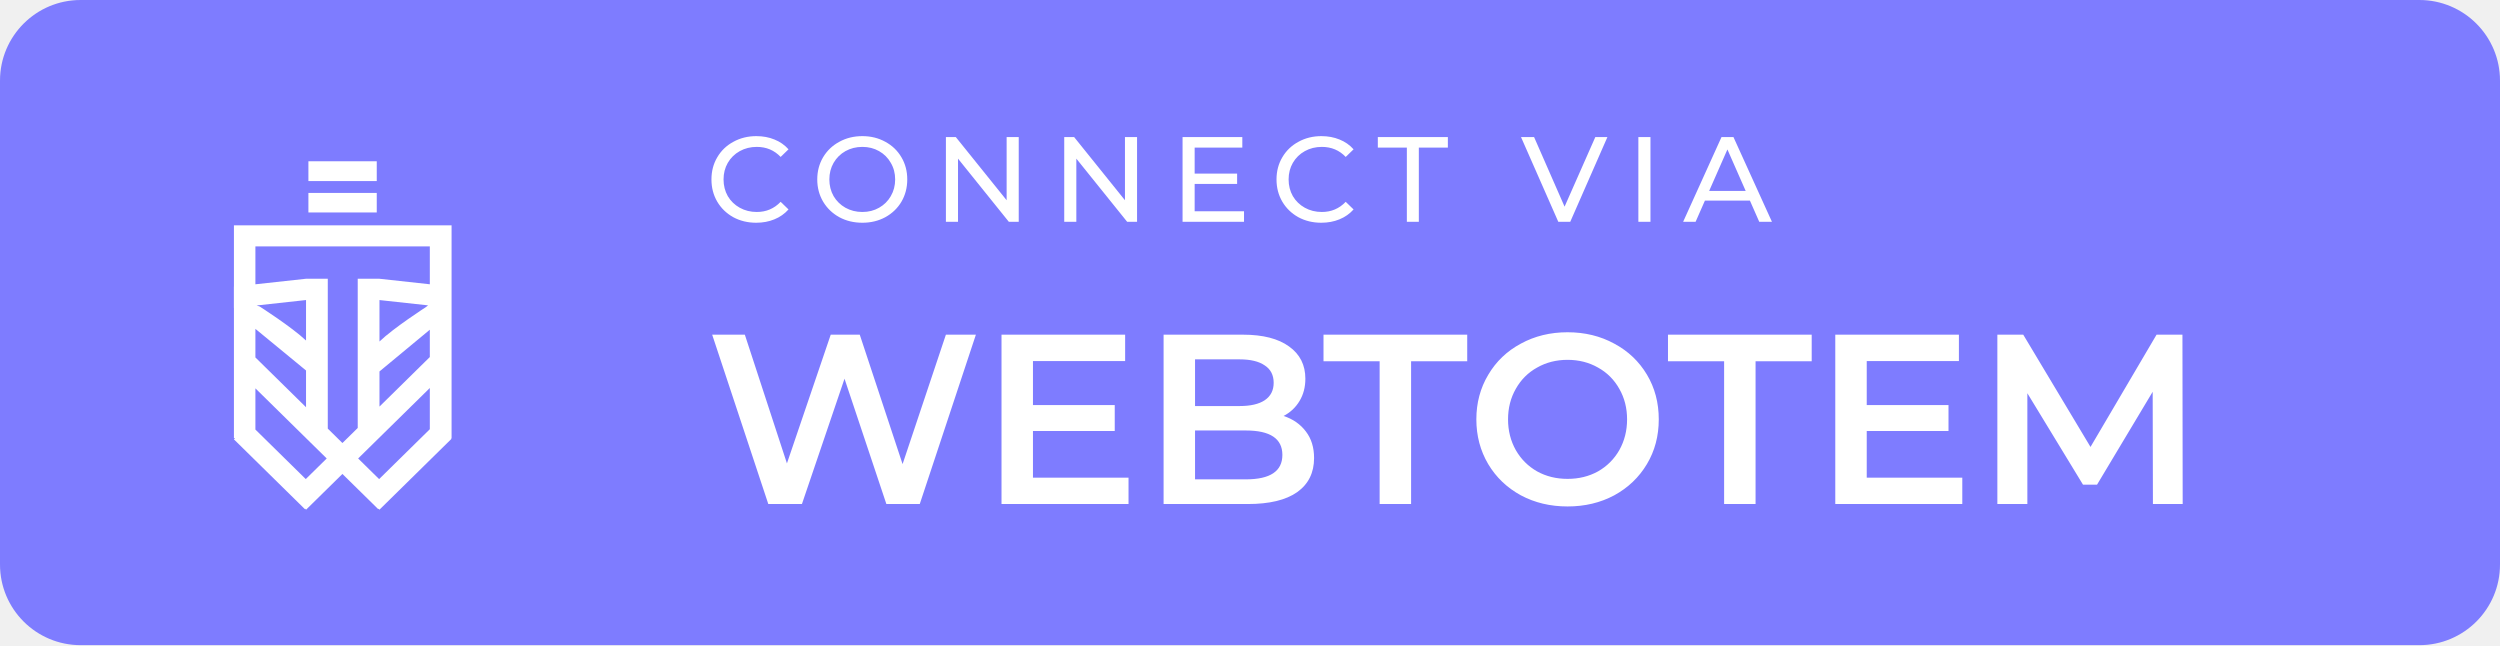
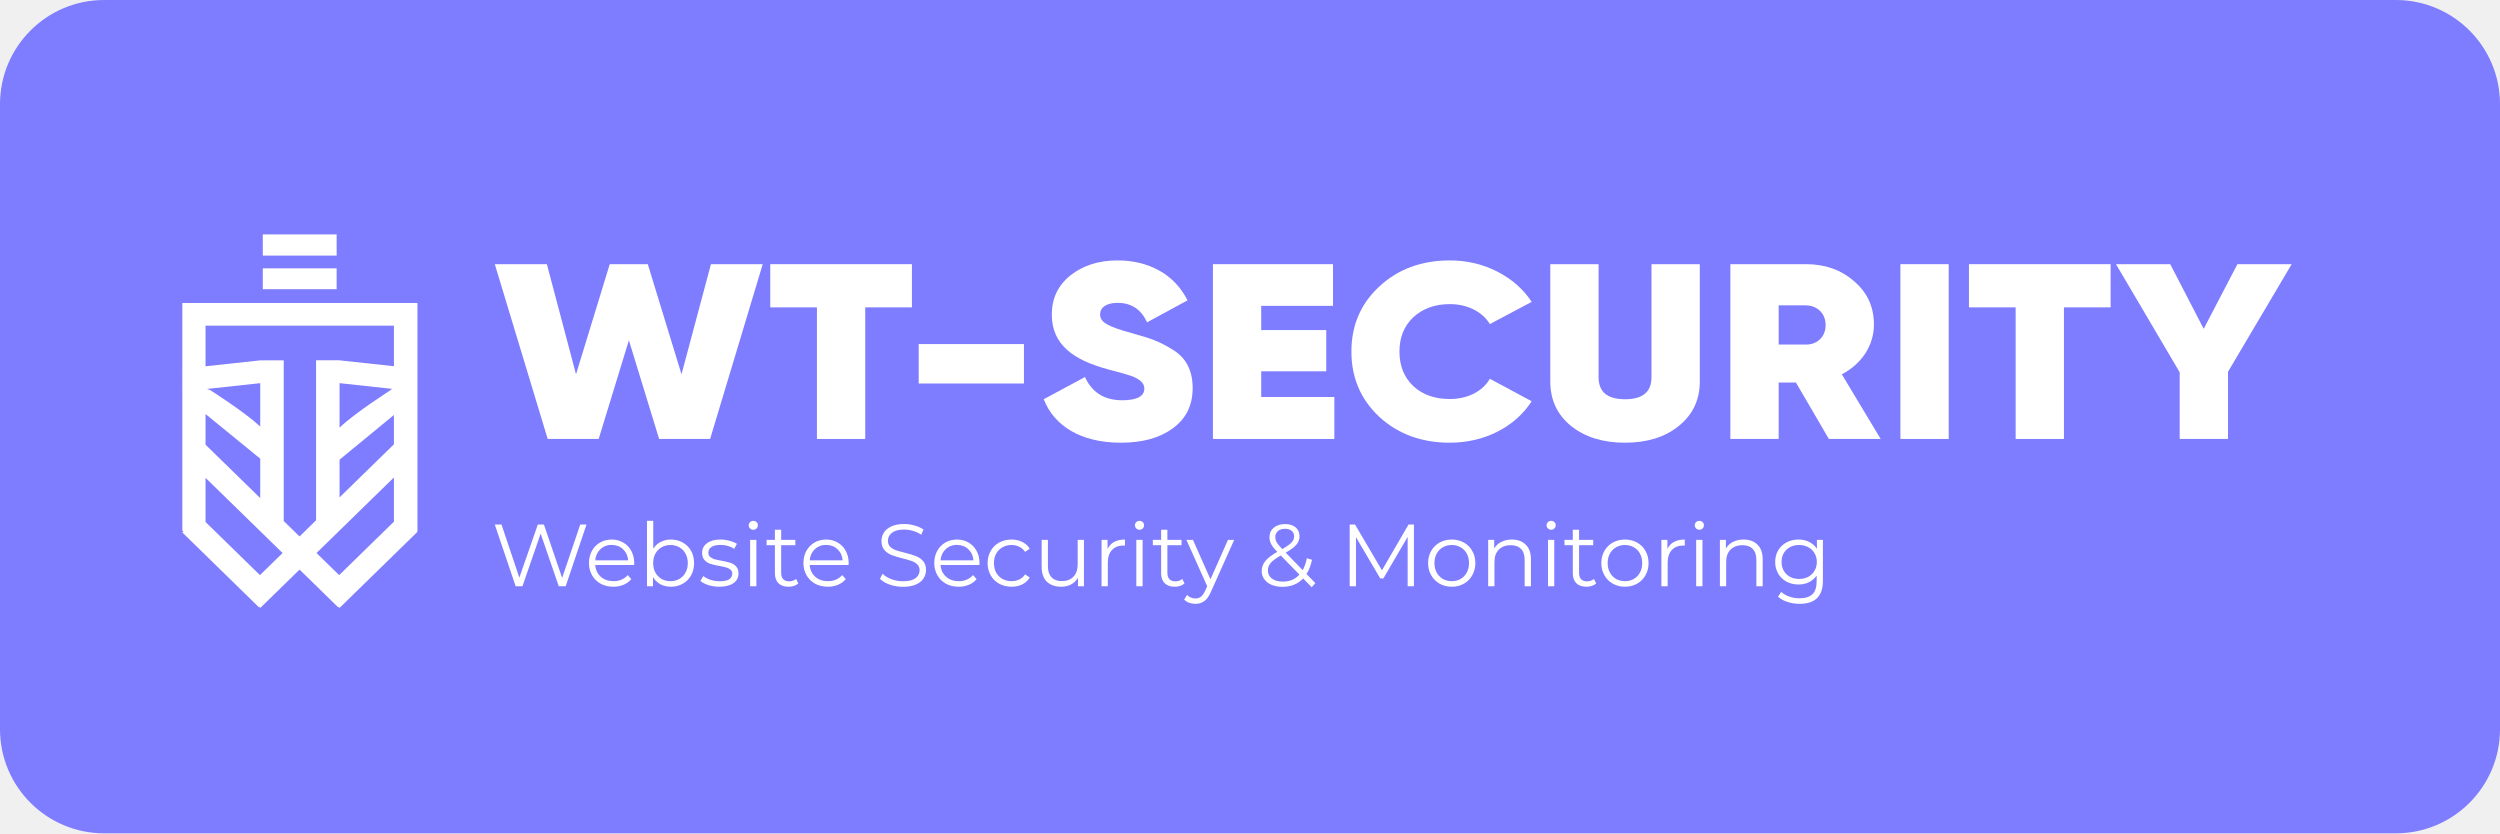
- <svg xmlns="http://www.w3.org/2000/svg" width="124" height="32" viewBox="0 0 124 32" fill="none">
-   <rect width="124" height="32" rx="4" fill="#7E7CFF" />
-   <path d="M48.404 16.6L45.62 25H43.964L41.888 18.784L39.776 25H38.108L35.324 16.6H36.944L39.032 22.984L41.204 16.6H42.644L44.768 23.02L46.916 16.6H48.404ZM55.975 23.692V25H49.675V16.6H55.807V17.908H51.235V20.092H55.291V21.376H51.235V23.692H55.975ZM63.666 20.632C64.13 20.784 64.498 21.04 64.77 21.4C65.042 21.752 65.178 22.192 65.178 22.72C65.178 23.448 64.898 24.012 64.338 24.412C63.778 24.804 62.962 25 61.89 25H57.714V16.6H61.65C62.642 16.6 63.406 16.796 63.942 17.188C64.478 17.572 64.746 18.104 64.746 18.784C64.746 19.2 64.65 19.568 64.458 19.888C64.266 20.208 64.002 20.456 63.666 20.632ZM59.274 17.824V20.14H61.482C62.026 20.14 62.442 20.044 62.73 19.852C63.026 19.652 63.174 19.364 63.174 18.988C63.174 18.604 63.026 18.316 62.73 18.124C62.442 17.924 62.026 17.824 61.482 17.824H59.274ZM61.794 23.776C63.002 23.776 63.606 23.372 63.606 22.564C63.606 21.756 63.002 21.352 61.794 21.352H59.274V23.776H61.794ZM68.43 17.92H65.646V16.6H72.774V17.92H69.99V25H68.43V17.92ZM77.751 25.12C76.895 25.12 76.123 24.936 75.435 24.568C74.747 24.192 74.207 23.676 73.815 23.02C73.423 22.356 73.227 21.616 73.227 20.8C73.227 19.984 73.423 19.248 73.815 18.592C74.207 17.928 74.747 17.412 75.435 17.044C76.123 16.668 76.895 16.48 77.751 16.48C78.607 16.48 79.379 16.668 80.067 17.044C80.755 17.412 81.295 17.924 81.687 18.58C82.079 19.236 82.275 19.976 82.275 20.8C82.275 21.624 82.079 22.364 81.687 23.02C81.295 23.676 80.755 24.192 80.067 24.568C79.379 24.936 78.607 25.12 77.751 25.12ZM77.751 23.752C78.311 23.752 78.815 23.628 79.263 23.38C79.711 23.124 80.063 22.772 80.319 22.324C80.575 21.868 80.703 21.36 80.703 20.8C80.703 20.24 80.575 19.736 80.319 19.288C80.063 18.832 79.711 18.48 79.263 18.232C78.815 17.976 78.311 17.848 77.751 17.848C77.191 17.848 76.687 17.976 76.239 18.232C75.791 18.48 75.439 18.832 75.183 19.288C74.927 19.736 74.799 20.24 74.799 20.8C74.799 21.36 74.927 21.868 75.183 22.324C75.439 22.772 75.791 23.124 76.239 23.38C76.687 23.628 77.191 23.752 77.751 23.752ZM85.516 17.92H82.732V16.6H89.86V17.92H87.076V25H85.516V17.92ZM97.33 23.692V25H91.03V16.6H97.162V17.908H92.59V20.092H96.646V21.376H92.59V23.692H97.33ZM106.785 25L106.773 19.432L104.013 24.04H103.317L100.557 19.504V25H99.069V16.6H100.353L103.689 22.168L106.965 16.6H108.249L108.261 25H106.785Z" fill="white" />
-   <path d="M37.508 11.048C37.088 11.048 36.708 10.956 36.368 10.772C36.032 10.584 35.768 10.328 35.576 10.004C35.384 9.676 35.288 9.308 35.288 8.9C35.288 8.492 35.384 8.126 35.576 7.802C35.768 7.474 36.034 7.218 36.374 7.034C36.714 6.846 37.094 6.752 37.514 6.752C37.842 6.752 38.142 6.808 38.414 6.92C38.686 7.028 38.918 7.19 39.11 7.406L38.72 7.784C38.404 7.452 38.01 7.286 37.538 7.286C37.226 7.286 36.944 7.356 36.692 7.496C36.44 7.636 36.242 7.83 36.098 8.078C35.958 8.322 35.888 8.596 35.888 8.9C35.888 9.204 35.958 9.48 36.098 9.728C36.242 9.972 36.44 10.164 36.692 10.304C36.944 10.444 37.226 10.514 37.538 10.514C38.006 10.514 38.4 10.346 38.72 10.01L39.11 10.388C38.918 10.604 38.684 10.768 38.408 10.88C38.136 10.992 37.836 11.048 37.508 11.048ZM42.774 11.048C42.35 11.048 41.968 10.956 41.628 10.772C41.288 10.584 41.02 10.326 40.824 9.998C40.632 9.67 40.536 9.304 40.536 8.9C40.536 8.496 40.632 8.13 40.824 7.802C41.02 7.474 41.288 7.218 41.628 7.034C41.968 6.846 42.35 6.752 42.774 6.752C43.194 6.752 43.574 6.846 43.914 7.034C44.254 7.218 44.52 7.474 44.712 7.802C44.904 8.126 45 8.492 45 8.9C45 9.308 44.904 9.676 44.712 10.004C44.52 10.328 44.254 10.584 43.914 10.772C43.574 10.956 43.194 11.048 42.774 11.048ZM42.774 10.514C43.082 10.514 43.358 10.444 43.602 10.304C43.85 10.164 44.044 9.972 44.184 9.728C44.328 9.48 44.4 9.204 44.4 8.9C44.4 8.596 44.328 8.322 44.184 8.078C44.044 7.83 43.85 7.636 43.602 7.496C43.358 7.356 43.082 7.286 42.774 7.286C42.466 7.286 42.186 7.356 41.934 7.496C41.686 7.636 41.49 7.83 41.346 8.078C41.206 8.322 41.136 8.596 41.136 8.9C41.136 9.204 41.206 9.48 41.346 9.728C41.49 9.972 41.686 10.164 41.934 10.304C42.186 10.444 42.466 10.514 42.774 10.514ZM50.529 6.8V11H50.037L47.517 7.868V11H46.917V6.8H47.409L49.929 9.932V6.8H50.529ZM56.398 6.8V11H55.906L53.386 7.868V11H52.786V6.8H53.278L55.798 9.932V6.8H56.398ZM61.703 10.478V11H58.655V6.8H61.619V7.322H59.255V8.612H61.361V9.122H59.255V10.478H61.703ZM65.535 11.048C65.115 11.048 64.735 10.956 64.395 10.772C64.059 10.584 63.795 10.328 63.603 10.004C63.411 9.676 63.315 9.308 63.315 8.9C63.315 8.492 63.411 8.126 63.603 7.802C63.795 7.474 64.061 7.218 64.401 7.034C64.741 6.846 65.121 6.752 65.541 6.752C65.869 6.752 66.169 6.808 66.441 6.92C66.713 7.028 66.945 7.19 67.137 7.406L66.747 7.784C66.431 7.452 66.037 7.286 65.565 7.286C65.253 7.286 64.971 7.356 64.719 7.496C64.467 7.636 64.269 7.83 64.125 8.078C63.985 8.322 63.915 8.596 63.915 8.9C63.915 9.204 63.985 9.48 64.125 9.728C64.269 9.972 64.467 10.164 64.719 10.304C64.971 10.444 65.253 10.514 65.565 10.514C66.033 10.514 66.427 10.346 66.747 10.01L67.137 10.388C66.945 10.604 66.711 10.768 66.435 10.88C66.163 10.992 65.863 11.048 65.535 11.048ZM69.78 7.322H68.34V6.8H71.814V7.322H70.374V11H69.78V7.322ZM79.727 6.8L77.885 11H77.291L75.443 6.8H76.091L77.603 10.25L79.127 6.8H79.727ZM81.263 6.8H81.863V11H81.263V6.8ZM86.796 9.95H84.564L84.102 11H83.484L85.386 6.8H85.98L87.888 11H87.258L86.796 9.95ZM86.586 9.47L85.68 7.412L84.774 9.47H86.586Z" fill="white" />
-   <path fill-rule="evenodd" clip-rule="evenodd" d="M15.297 8.982H18.687V8H15.297V8.982ZM15.297 10.537H18.687V9.571H15.297V10.537ZM21.319 19.245L17.764 22.74L18.804 23.763L21.319 21.289V19.245ZM21.319 16.354L18.822 18.424V20.166L21.319 17.71V16.354ZM18.822 14.883V16.939C19.516 16.269 21.128 15.23 21.128 15.23L21.232 15.146L18.822 14.883ZM21.319 12.222H12.668V14.101L15.179 13.826V13.825H16.258V21.259L16.984 21.974L17.743 21.228V13.825H18.822V13.827L21.319 14.1V12.222ZM15.179 16.89V14.882L12.728 15.151L12.879 15.202C12.879 15.202 14.47 16.219 15.179 16.89ZM12.668 17.729L15.179 20.198V18.376L12.668 16.311V17.729ZM12.668 21.306L15.166 23.762L16.205 22.74L12.668 19.262V21.306ZM22.4 18.181L22.398 18.183V21.729H22.369L22.4 21.76L18.821 25.28L18.772 25.232L18.755 25.249L16.984 23.508L15.182 25.28L15.134 25.233L15.118 25.249L11.6 21.789L11.664 21.727H11.603V18.215L11.6 18.212L11.603 18.209V15.274H11.6V14.218L11.603 14.217V11.956V11.175H22.398V11.404V12.222V14.218V15.274V18.179L22.4 18.181Z" fill="white" />
+ <svg xmlns="http://www.w3.org/2000/svg" width="96" height="32" viewBox="0 0 96 32" fill="none">
+   <rect width="96" height="32" rx="4" fill="#7E7CFF" />
+   <path d="M22.522 20.142L21.722 22.513H21.457L20.761 20.491L20.062 22.513H19.801L19 20.143H19.258L19.943 22.181L20.652 20.142H20.887L21.586 22.192L22.281 20.142H22.522V20.142ZM24.35 21.697H22.857C22.871 21.882 22.942 22.032 23.071 22.148C23.2 22.26 23.363 22.317 23.56 22.317C23.67 22.317 23.772 22.298 23.865 22.259C23.958 22.219 24.04 22.158 24.106 22.083L24.242 22.239C24.163 22.334 24.063 22.406 23.943 22.456C23.82 22.507 23.687 22.532 23.553 22.53C23.37 22.53 23.207 22.492 23.064 22.415C22.926 22.337 22.812 22.225 22.735 22.09C22.654 21.946 22.614 21.785 22.616 21.622C22.616 21.449 22.654 21.293 22.728 21.155C22.805 21.017 22.909 20.91 23.041 20.833C23.174 20.757 23.323 20.718 23.488 20.718C23.653 20.718 23.802 20.757 23.933 20.834C24.064 20.91 24.167 21.017 24.242 21.155C24.316 21.291 24.354 21.446 24.354 21.622L24.35 21.697V21.697ZM23.488 20.924C23.408 20.922 23.328 20.936 23.253 20.965C23.179 20.993 23.111 21.036 23.054 21.09C22.939 21.199 22.873 21.341 22.857 21.518H24.123C24.107 21.341 24.04 21.199 23.923 21.09C23.807 20.98 23.663 20.925 23.488 20.925V20.924ZM25.764 20.718C25.931 20.718 26.083 20.757 26.219 20.834C26.354 20.908 26.46 21.014 26.538 21.152C26.614 21.289 26.653 21.447 26.653 21.622C26.653 21.799 26.614 21.955 26.538 22.093C26.465 22.227 26.354 22.339 26.218 22.415C26.083 22.492 25.931 22.53 25.764 22.53C25.615 22.53 25.48 22.498 25.36 22.436C25.241 22.371 25.142 22.276 25.075 22.161V22.513H24.844V20H25.085V21.071C25.16 20.955 25.255 20.868 25.37 20.81C25.488 20.749 25.619 20.718 25.764 20.718V20.718ZM25.747 22.317C25.871 22.317 25.985 22.289 26.086 22.232C26.188 22.173 26.267 22.091 26.324 21.985C26.383 21.879 26.412 21.758 26.412 21.622C26.412 21.487 26.383 21.366 26.324 21.26C26.271 21.158 26.189 21.073 26.086 21.016C25.984 20.957 25.866 20.927 25.747 20.928C25.62 20.928 25.506 20.957 25.404 21.016C25.305 21.073 25.226 21.154 25.166 21.26C25.11 21.366 25.082 21.487 25.082 21.623C25.082 21.758 25.11 21.879 25.166 21.985C25.225 22.091 25.305 22.173 25.404 22.232C25.506 22.288 25.62 22.317 25.747 22.317V22.317ZM27.623 22.53C27.478 22.53 27.339 22.51 27.205 22.469C27.074 22.426 26.971 22.373 26.896 22.31L27.005 22.12C27.08 22.179 27.174 22.228 27.287 22.266C27.4 22.302 27.517 22.32 27.639 22.32C27.803 22.32 27.922 22.295 27.999 22.246C28.037 22.223 28.068 22.191 28.088 22.153C28.109 22.115 28.12 22.072 28.118 22.029C28.12 22.001 28.115 21.972 28.104 21.946C28.093 21.919 28.075 21.896 28.053 21.877C28.007 21.836 27.951 21.807 27.891 21.792C27.805 21.767 27.718 21.748 27.629 21.734C27.511 21.713 27.395 21.686 27.28 21.653C27.192 21.624 27.114 21.574 27.053 21.507C26.991 21.439 26.961 21.346 26.961 21.226C26.961 21.077 27.023 20.955 27.148 20.86C27.272 20.765 27.445 20.718 27.667 20.718C27.782 20.718 27.898 20.734 28.013 20.766C28.128 20.795 28.223 20.834 28.298 20.884L28.193 21.077C28.046 20.975 27.87 20.925 27.667 20.925C27.513 20.925 27.396 20.952 27.317 21.006C27.281 21.03 27.252 21.061 27.231 21.099C27.211 21.136 27.201 21.178 27.202 21.22C27.202 21.287 27.223 21.341 27.266 21.382C27.312 21.423 27.367 21.453 27.432 21.474C27.498 21.491 27.589 21.511 27.704 21.531C27.847 21.558 27.961 21.585 28.047 21.612C28.133 21.64 28.206 21.686 28.267 21.751C28.328 21.817 28.359 21.907 28.359 22.022C28.359 22.178 28.294 22.302 28.162 22.395C28.034 22.485 27.853 22.53 27.623 22.53V22.53ZM28.804 20.732H29.045V22.513H28.805V20.732H28.804ZM28.927 20.342C28.903 20.343 28.88 20.338 28.858 20.33C28.837 20.321 28.817 20.308 28.801 20.291C28.785 20.275 28.772 20.256 28.763 20.235C28.754 20.214 28.75 20.192 28.75 20.169C28.75 20.124 28.767 20.085 28.801 20.051C28.817 20.035 28.837 20.021 28.858 20.013C28.88 20.004 28.903 20 28.927 20C28.977 20 29.018 20.017 29.052 20.051C29.086 20.082 29.103 20.121 29.103 20.166C29.103 20.216 29.086 20.258 29.052 20.291C29.036 20.308 29.017 20.321 28.995 20.33C28.974 20.338 28.95 20.343 28.927 20.342V20.342ZM30.656 22.405C30.611 22.445 30.554 22.477 30.486 22.5C30.419 22.52 30.349 22.53 30.279 22.53C30.112 22.53 29.983 22.485 29.892 22.395C29.802 22.304 29.756 22.177 29.756 22.012V20.935H29.437V20.732H29.756V20.342H29.997V20.732H30.541V20.935H29.997V21.998C29.997 22.104 30.023 22.186 30.076 22.242C30.13 22.297 30.207 22.324 30.306 22.324C30.403 22.324 30.497 22.291 30.571 22.232L30.656 22.405V22.405ZM32.586 21.697H31.092C31.106 21.882 31.177 22.032 31.306 22.148C31.435 22.26 31.598 22.317 31.795 22.317C31.906 22.317 32.008 22.298 32.1 22.259C32.193 22.218 32.276 22.158 32.341 22.083L32.477 22.239C32.398 22.334 32.299 22.406 32.179 22.456C32.055 22.507 31.922 22.532 31.788 22.53C31.605 22.53 31.442 22.492 31.3 22.415C31.161 22.337 31.047 22.225 30.971 22.09C30.89 21.946 30.849 21.785 30.852 21.622C30.852 21.449 30.889 21.293 30.963 21.155C31.041 21.017 31.145 20.91 31.276 20.833C31.409 20.757 31.558 20.718 31.724 20.718C31.889 20.718 32.037 20.757 32.168 20.834C32.299 20.91 32.403 21.017 32.477 21.155C32.552 21.291 32.589 21.446 32.589 21.622L32.586 21.697V21.697ZM31.724 20.924C31.643 20.923 31.563 20.936 31.489 20.965C31.414 20.994 31.346 21.036 31.289 21.09C31.174 21.199 31.109 21.341 31.092 21.518H32.358C32.343 21.341 32.276 21.199 32.158 21.09C32.043 20.98 31.898 20.925 31.724 20.925L31.724 20.924ZM34.674 22.534C34.497 22.534 34.327 22.505 34.164 22.449C34.004 22.392 33.88 22.318 33.791 22.226L33.889 22.032C33.976 22.118 34.09 22.188 34.232 22.242C34.375 22.294 34.522 22.32 34.674 22.32C34.886 22.32 35.046 22.282 35.152 22.205C35.202 22.17 35.243 22.124 35.271 22.071C35.299 22.018 35.313 21.959 35.312 21.9C35.312 21.805 35.282 21.73 35.223 21.673C35.164 21.615 35.092 21.571 35.013 21.545C34.898 21.504 34.782 21.47 34.663 21.443C34.518 21.408 34.376 21.365 34.236 21.314C34.13 21.272 34.035 21.206 33.961 21.121C33.886 21.035 33.849 20.919 33.849 20.772C33.849 20.653 33.881 20.544 33.944 20.447C34.007 20.348 34.105 20.269 34.236 20.21C34.367 20.151 34.53 20.122 34.725 20.122C34.86 20.122 34.992 20.141 35.121 20.18C35.253 20.216 35.366 20.267 35.461 20.332L35.376 20.532C35.278 20.467 35.17 20.418 35.057 20.386C34.949 20.353 34.837 20.336 34.725 20.335C34.516 20.335 34.359 20.376 34.253 20.457C34.203 20.493 34.163 20.54 34.136 20.593C34.109 20.647 34.096 20.706 34.097 20.765C34.097 20.86 34.125 20.937 34.181 20.996C34.24 21.052 34.313 21.096 34.399 21.128C34.487 21.157 34.604 21.19 34.752 21.226C34.926 21.269 35.066 21.312 35.172 21.355C35.281 21.396 35.373 21.459 35.447 21.545C35.522 21.628 35.559 21.742 35.559 21.887C35.559 22.006 35.526 22.116 35.461 22.215C35.398 22.312 35.299 22.39 35.166 22.449C35.032 22.505 34.868 22.534 34.674 22.534V22.534ZM37.61 21.697H36.117C36.13 21.882 36.202 22.032 36.331 22.148C36.459 22.26 36.622 22.317 36.819 22.317C36.93 22.317 37.032 22.298 37.124 22.259C37.217 22.218 37.3 22.158 37.365 22.083L37.501 22.239C37.422 22.334 37.323 22.406 37.203 22.456C37.08 22.507 36.946 22.532 36.812 22.53C36.629 22.53 36.466 22.492 36.324 22.415C36.185 22.337 36.071 22.225 35.995 22.09C35.914 21.946 35.873 21.785 35.876 21.622C35.876 21.449 35.913 21.293 35.988 21.155C36.065 21.017 36.169 20.91 36.3 20.833C36.433 20.757 36.583 20.718 36.748 20.718C36.913 20.718 37.061 20.757 37.193 20.834C37.324 20.91 37.426 21.017 37.501 21.155C37.576 21.291 37.613 21.446 37.613 21.622L37.61 21.697V21.697ZM36.748 20.924C36.668 20.922 36.588 20.936 36.513 20.965C36.438 20.993 36.37 21.036 36.313 21.09C36.198 21.199 36.132 21.341 36.117 21.518H37.382C37.367 21.341 37.3 21.199 37.182 21.09C37.067 20.98 36.922 20.925 36.748 20.925V20.924ZM38.844 22.53C38.667 22.53 38.508 22.492 38.368 22.415C38.231 22.339 38.118 22.227 38.042 22.093C37.962 21.948 37.921 21.787 37.924 21.622C37.924 21.449 37.963 21.293 38.042 21.155C38.122 21.017 38.23 20.91 38.368 20.833C38.508 20.757 38.667 20.718 38.844 20.718C38.997 20.718 39.134 20.749 39.254 20.81C39.376 20.868 39.472 20.955 39.543 21.071L39.363 21.192C39.308 21.108 39.231 21.04 39.139 20.996C39.048 20.95 38.946 20.927 38.844 20.928C38.715 20.928 38.598 20.957 38.494 21.016C38.392 21.073 38.312 21.154 38.253 21.26C38.196 21.366 38.168 21.487 38.168 21.623C38.168 21.76 38.196 21.882 38.253 21.988C38.312 22.092 38.392 22.173 38.494 22.232C38.598 22.288 38.715 22.317 38.844 22.317C38.95 22.317 39.048 22.295 39.139 22.253C39.229 22.21 39.304 22.144 39.363 22.056L39.543 22.178C39.472 22.293 39.376 22.381 39.254 22.442C39.126 22.502 38.986 22.532 38.844 22.53V22.53ZM41.624 20.732V22.513H41.394V22.188C41.333 22.294 41.242 22.382 41.132 22.442C41.016 22.502 40.885 22.532 40.752 22.53C40.519 22.53 40.335 22.466 40.199 22.337C40.066 22.206 39.999 22.015 39.999 21.765V20.732H40.24V21.741C40.24 21.928 40.286 22.071 40.379 22.168C40.472 22.265 40.604 22.314 40.776 22.314C40.964 22.314 41.112 22.257 41.221 22.144C41.329 22.029 41.383 21.869 41.383 21.666V20.732H41.624V20.732ZM42.53 21.081C42.587 20.961 42.67 20.871 42.781 20.81C42.894 20.749 43.033 20.718 43.199 20.718V20.952L43.141 20.948C42.953 20.948 42.806 21.006 42.7 21.121C42.593 21.237 42.54 21.398 42.54 21.606V22.513H42.299V20.732H42.53V21.081V21.081ZM43.635 20.732H43.876V22.513H43.635V20.732ZM43.757 20.342C43.733 20.343 43.71 20.338 43.688 20.33C43.667 20.321 43.647 20.308 43.631 20.291C43.615 20.275 43.602 20.256 43.593 20.235C43.584 20.214 43.58 20.192 43.58 20.169C43.58 20.124 43.597 20.085 43.631 20.051C43.647 20.035 43.667 20.021 43.688 20.013C43.71 20.004 43.733 20 43.757 20C43.807 20 43.849 20.017 43.883 20.051C43.899 20.066 43.912 20.083 43.921 20.103C43.929 20.123 43.934 20.145 43.933 20.166C43.933 20.216 43.916 20.258 43.883 20.291C43.867 20.308 43.847 20.321 43.825 20.33C43.804 20.338 43.781 20.343 43.757 20.342V20.342ZM45.486 22.405C45.437 22.448 45.379 22.48 45.316 22.5C45.249 22.52 45.18 22.531 45.109 22.53C44.942 22.53 44.813 22.485 44.723 22.395C44.632 22.304 44.587 22.177 44.587 22.012V20.935H44.268V20.732H44.587V20.342H44.828V20.732H45.371V20.935H44.828V21.998C44.828 22.104 44.854 22.186 44.906 22.242C44.96 22.297 45.037 22.324 45.136 22.324C45.233 22.324 45.327 22.291 45.401 22.232L45.486 22.405V22.405ZM47.392 20.732L46.499 22.727C46.426 22.894 46.343 23.012 46.248 23.082C46.149 23.153 46.028 23.19 45.905 23.187C45.819 23.187 45.739 23.174 45.664 23.147C45.591 23.12 45.525 23.079 45.471 23.025L45.583 22.846C45.673 22.936 45.782 22.981 45.908 22.981C45.984 22.983 46.057 22.959 46.115 22.913C46.174 22.868 46.229 22.791 46.278 22.683L46.356 22.51L45.559 20.732H45.81L46.482 22.245L47.154 20.732H47.392V20.732ZM50.37 22.551L50.041 22.212C49.84 22.426 49.575 22.534 49.247 22.534C49.093 22.534 48.955 22.509 48.833 22.459C48.721 22.413 48.624 22.34 48.551 22.246C48.483 22.154 48.448 22.043 48.449 21.931C48.449 21.788 48.495 21.661 48.585 21.548C48.675 21.435 48.829 21.316 49.047 21.192C48.933 21.075 48.855 20.976 48.813 20.894C48.77 20.812 48.748 20.722 48.748 20.63C48.748 20.479 48.802 20.357 48.911 20.264C49.02 20.172 49.166 20.125 49.349 20.125C49.518 20.125 49.653 20.167 49.753 20.251C49.852 20.334 49.902 20.45 49.902 20.596C49.902 20.714 49.862 20.82 49.783 20.915C49.704 21.007 49.567 21.11 49.372 21.223L50.024 21.893C50.101 21.75 50.155 21.596 50.183 21.436L50.38 21.497C50.337 21.709 50.267 21.891 50.17 22.042L50.509 22.391L50.37 22.551V22.551ZM49.349 20.305C49.231 20.305 49.138 20.334 49.071 20.393C49.038 20.423 49.012 20.459 48.995 20.5C48.978 20.54 48.97 20.583 48.972 20.627C48.972 20.697 48.99 20.763 49.026 20.826C49.062 20.89 49.133 20.976 49.24 21.084C49.412 20.985 49.531 20.9 49.596 20.83C49.658 20.768 49.694 20.686 49.694 20.6C49.694 20.509 49.664 20.438 49.603 20.386C49.542 20.332 49.457 20.305 49.349 20.305V20.305ZM49.26 22.334C49.523 22.334 49.736 22.245 49.898 22.066L49.182 21.331C48.995 21.438 48.864 21.533 48.792 21.619C48.724 21.701 48.686 21.802 48.687 21.907C48.687 22.035 48.739 22.14 48.843 22.218C48.949 22.295 49.088 22.334 49.26 22.334V22.334ZM54.295 20.142V22.513H54.054V20.617L53.121 22.212H53.002L52.069 20.627V22.513H51.828V20.143H52.035L53.067 21.9L54.088 20.142H54.295ZM55.748 22.53C55.576 22.53 55.421 22.492 55.283 22.415C55.146 22.337 55.033 22.225 54.957 22.09C54.876 21.947 54.836 21.785 54.839 21.622C54.839 21.449 54.878 21.293 54.957 21.155C55.033 21.021 55.145 20.909 55.283 20.833C55.421 20.757 55.576 20.718 55.748 20.718C55.911 20.716 56.072 20.756 56.213 20.834C56.351 20.91 56.459 21.017 56.535 21.155C56.614 21.293 56.654 21.449 56.654 21.622C56.654 21.797 56.614 21.952 56.535 22.09C56.461 22.225 56.35 22.337 56.213 22.415C56.071 22.493 55.911 22.533 55.748 22.53V22.53ZM55.748 22.317C55.875 22.317 55.988 22.289 56.087 22.232C56.189 22.173 56.268 22.091 56.325 21.985C56.381 21.879 56.41 21.758 56.41 21.622C56.41 21.487 56.381 21.366 56.325 21.26C56.272 21.158 56.19 21.073 56.087 21.016C55.985 20.957 55.867 20.926 55.748 20.928C55.621 20.928 55.507 20.957 55.405 21.016C55.306 21.073 55.227 21.154 55.168 21.26C55.109 21.373 55.08 21.497 55.083 21.623C55.083 21.758 55.111 21.879 55.168 21.985C55.227 22.091 55.306 22.173 55.405 22.232C55.507 22.288 55.621 22.317 55.748 22.317V22.317ZM58.055 20.718C58.279 20.718 58.457 20.784 58.588 20.914C58.721 21.043 58.788 21.232 58.788 21.48V22.513H58.547V21.504C58.547 21.319 58.501 21.177 58.408 21.081C58.316 20.983 58.183 20.935 58.011 20.935C57.819 20.935 57.666 20.992 57.553 21.108C57.442 21.22 57.387 21.377 57.387 21.578V22.513H57.146V20.732H57.377V21.06C57.442 20.952 57.533 20.868 57.648 20.809C57.766 20.749 57.901 20.718 58.055 20.718V20.718ZM59.443 20.732H59.684V22.513H59.443V20.732ZM59.565 20.342C59.541 20.343 59.518 20.338 59.496 20.33C59.475 20.321 59.455 20.308 59.439 20.291C59.423 20.275 59.41 20.256 59.401 20.235C59.392 20.214 59.388 20.192 59.388 20.169C59.388 20.124 59.405 20.085 59.439 20.051C59.455 20.035 59.475 20.021 59.496 20.013C59.518 20.004 59.541 20 59.565 20C59.588 20 59.612 20.004 59.633 20.012C59.655 20.021 59.674 20.034 59.69 20.051C59.724 20.082 59.741 20.121 59.741 20.166C59.741 20.216 59.724 20.258 59.69 20.291C59.674 20.308 59.655 20.321 59.633 20.33C59.612 20.338 59.588 20.343 59.565 20.342ZM61.294 22.405C61.245 22.448 61.187 22.48 61.124 22.5C61.057 22.52 60.988 22.531 60.917 22.53C60.75 22.53 60.621 22.485 60.53 22.395C60.44 22.304 60.395 22.177 60.395 22.012V20.935H60.076V20.732H60.395V20.342H60.636V20.732H61.179V20.935H60.636V21.998C60.636 22.104 60.662 22.186 60.713 22.242C60.768 22.297 60.845 22.324 60.944 22.324C61.041 22.324 61.135 22.291 61.209 22.232L61.294 22.405ZM62.399 22.53C62.236 22.532 62.076 22.493 61.934 22.415C61.797 22.337 61.685 22.225 61.609 22.09C61.528 21.947 61.487 21.785 61.49 21.622C61.49 21.449 61.529 21.293 61.609 21.155C61.688 21.017 61.797 20.91 61.934 20.833C62.076 20.756 62.236 20.716 62.399 20.718C62.571 20.718 62.726 20.757 62.864 20.834C63.002 20.91 63.11 21.017 63.186 21.155C63.266 21.293 63.305 21.449 63.305 21.622C63.305 21.797 63.266 21.952 63.186 22.09C63.112 22.225 63.001 22.337 62.864 22.415C62.726 22.492 62.571 22.53 62.399 22.53V22.53ZM62.399 22.317C62.526 22.317 62.639 22.289 62.739 22.232C62.84 22.173 62.92 22.091 62.976 21.985C63.032 21.879 63.061 21.758 63.061 21.622C63.061 21.487 63.032 21.366 62.976 21.26C62.924 21.158 62.841 21.073 62.739 21.016C62.636 20.957 62.519 20.926 62.399 20.928C62.273 20.928 62.158 20.957 62.056 21.016C61.957 21.073 61.878 21.154 61.819 21.26C61.763 21.366 61.734 21.487 61.734 21.623C61.734 21.758 61.763 21.879 61.819 21.985C61.878 22.091 61.957 22.173 62.056 22.232C62.158 22.288 62.273 22.317 62.399 22.317V22.317ZM64.028 21.081C64.084 20.961 64.168 20.871 64.279 20.81C64.392 20.749 64.531 20.718 64.696 20.718V20.952L64.639 20.948C64.451 20.948 64.304 21.006 64.198 21.121C64.091 21.237 64.038 21.398 64.038 21.606V22.513H63.797V20.732H64.028V21.081ZM65.133 20.732H65.374V22.513H65.133V20.732ZM65.255 20.342C65.231 20.343 65.208 20.338 65.186 20.33C65.165 20.321 65.145 20.308 65.129 20.291C65.113 20.275 65.1 20.256 65.091 20.235C65.082 20.214 65.078 20.192 65.078 20.169C65.078 20.124 65.095 20.085 65.129 20.051C65.145 20.035 65.165 20.021 65.186 20.013C65.208 20.004 65.231 20 65.255 20C65.305 20 65.347 20.017 65.38 20.051C65.415 20.082 65.431 20.121 65.431 20.166C65.431 20.216 65.415 20.258 65.38 20.291C65.365 20.308 65.345 20.321 65.323 20.33C65.302 20.338 65.278 20.343 65.255 20.342V20.342ZM66.954 20.718C67.178 20.718 67.355 20.784 67.487 20.914C67.62 21.043 67.687 21.232 67.687 21.48V22.513H67.445V21.504C67.445 21.319 67.399 21.177 67.306 21.081C67.214 20.983 67.081 20.935 66.909 20.935C66.717 20.935 66.564 20.992 66.451 21.108C66.34 21.22 66.285 21.377 66.285 21.578V22.513H66.044V20.732H66.275V21.06C66.34 20.952 66.431 20.868 66.546 20.809C66.664 20.749 66.8 20.718 66.954 20.718V20.718ZM70 20.732V22.297C70 22.599 69.925 22.822 69.776 22.967C69.629 23.114 69.406 23.187 69.107 23.187C68.942 23.187 68.785 23.163 68.636 23.113C68.502 23.073 68.379 23.004 68.276 22.913L68.398 22.73C68.484 22.807 68.588 22.867 68.71 22.909C68.835 22.953 68.965 22.974 69.101 22.974C69.327 22.974 69.493 22.921 69.6 22.814C69.706 22.711 69.759 22.548 69.759 22.327V22.1C69.687 22.21 69.585 22.299 69.464 22.357C69.34 22.417 69.202 22.447 69.063 22.445C68.896 22.445 68.743 22.41 68.605 22.337C68.471 22.264 68.36 22.158 68.283 22.029C68.205 21.891 68.165 21.736 68.167 21.578C68.167 21.411 68.206 21.262 68.283 21.131C68.362 21 68.47 20.899 68.605 20.826C68.746 20.753 68.903 20.716 69.063 20.718C69.215 20.718 69.352 20.749 69.474 20.81C69.596 20.871 69.694 20.959 69.769 21.074V20.732H70V20.732ZM69.087 22.232C69.216 22.232 69.332 22.205 69.436 22.151C69.541 22.095 69.621 22.016 69.677 21.917C69.736 21.818 69.766 21.705 69.766 21.578C69.766 21.452 69.736 21.34 69.677 21.243C69.623 21.145 69.539 21.065 69.436 21.013C69.33 20.955 69.209 20.926 69.087 20.928C68.965 20.926 68.845 20.954 68.737 21.009C68.636 21.063 68.553 21.143 68.496 21.24C68.44 21.339 68.412 21.452 68.412 21.578C68.412 21.705 68.44 21.818 68.496 21.917C68.555 22.017 68.636 22.095 68.737 22.151C68.841 22.205 68.958 22.232 69.087 22.232V22.232Z" fill="white" />
+   <path fill-rule="evenodd" clip-rule="evenodd" d="M10.091 9.815H12.927V9H10.091V9.815ZM10.091 11.106H12.927V10.304H10.091V11.106ZM15.127 18.334L12.154 21.236L13.024 22.085L15.127 20.031V18.334V18.334ZM15.127 15.935L13.039 17.652V19.099L15.127 17.061V15.934V15.935ZM13.039 14.713V16.42C13.619 15.864 14.967 15.002 14.967 15.002L15.055 14.932L13.039 14.713V14.713ZM15.127 12.505H7.893V14.065L9.993 13.837V13.836H10.895V20.007L11.503 20.6L12.137 19.98V13.835H13.039V13.837L15.127 14.063V12.505V12.505ZM9.993 16.379V14.713L7.943 14.936L8.07 14.979C8.07 14.979 9.4 15.823 9.993 16.379ZM7.893 17.076L9.993 19.126V17.613L7.893 15.899V17.076ZM7.893 20.045L9.982 22.084L10.851 21.236L7.893 18.349V20.046V20.045ZM16.031 17.451L16.03 17.453V20.396H16.005L16.031 20.422L13.039 23.344L12.998 23.304L12.983 23.318L11.503 21.873L9.996 23.344L9.955 23.305L9.942 23.319L7 20.446L7.054 20.394H7.002V17.479L7 17.477L7.002 17.474V15.038H7V14.161H7.002V11.635H16.03V17.449L16.031 17.451L16.031 17.451Z" fill="white" />
+   <path d="M22.989 16.856L24.15 13.068L25.31 16.856H27.269L29.289 10.144H27.3L26.17 14.373L24.875 10.144H23.414L22.119 14.373L21 10.144H19L21.031 16.856H22.989Z" fill="white" />
+   <path d="M29.578 10.144V11.803H31.37V16.856H33.225V11.803H35.018V10.144H29.578Z" fill="white" />
+   <path d="M39.319 14.727V13.212H35.278V14.727H39.319Z" fill="white" />
+   <path d="M43.041 17C43.87 17 44.534 16.818 45.041 16.444C45.549 16.07 45.798 15.562 45.798 14.9C45.798 14.238 45.549 13.74 45.041 13.433C44.782 13.27 44.554 13.155 44.337 13.068C44.119 12.982 43.839 12.896 43.487 12.8C42.503 12.531 42.244 12.368 42.244 12.071C42.244 11.812 42.472 11.63 42.917 11.63C43.446 11.63 43.819 11.879 44.047 12.378L45.601 11.534C45.103 10.537 44.119 10 42.907 10C42.192 10 41.591 10.192 41.104 10.575C40.627 10.959 40.389 11.457 40.389 12.081C40.389 13.231 41.218 13.826 42.544 14.181C43.01 14.305 43.321 14.392 43.456 14.44C43.777 14.564 43.943 14.718 43.943 14.919C43.943 15.216 43.663 15.37 43.093 15.37C42.41 15.37 41.933 15.072 41.663 14.478L40.078 15.331C40.482 16.358 41.508 17 43.041 17Z" fill="white" />
+   <path d="M48.431 14.258H50.928V12.675H48.431V11.745H51.187V10.144H46.576V16.856H51.239V15.245H48.431V14.258Z" fill="white" />
+   <path d="M55.676 17C57.002 17 58.184 16.396 58.816 15.408L57.21 14.545C56.93 15.034 56.35 15.322 55.676 15.322C55.096 15.322 54.63 15.159 54.267 14.823C53.915 14.488 53.739 14.046 53.739 13.5C53.739 12.953 53.915 12.522 54.267 12.186C54.63 11.851 55.096 11.678 55.676 11.678C56.35 11.678 56.93 11.975 57.21 12.445L58.816 11.592C58.495 11.103 58.059 10.719 57.5 10.431C56.94 10.144 56.329 10 55.676 10C54.588 10 53.676 10.336 52.961 11.007C52.246 11.668 51.894 12.503 51.894 13.5C51.894 14.497 52.246 15.331 52.961 16.003C53.676 16.664 54.588 17 55.676 17Z" fill="white" />
+   <path d="M59.531 14.651C59.531 15.36 59.8 15.926 60.329 16.358C60.868 16.789 61.562 17 62.401 17C63.241 17 63.935 16.789 64.463 16.358C65.002 15.926 65.272 15.36 65.272 14.651V10.144H63.417V14.488C63.417 15.053 63.075 15.331 62.401 15.331C61.728 15.331 61.386 15.053 61.386 14.488V10.144H59.531V14.651Z" fill="white" />
+   <path d="M72.218 16.856L70.726 14.373C71.482 13.979 71.959 13.27 71.959 12.464C71.959 11.793 71.71 11.237 71.203 10.805C70.705 10.364 70.083 10.144 69.348 10.144H66.446V16.856H68.301V14.689H68.964L70.228 16.856H72.218ZM69.327 11.726C69.783 11.726 70.104 12.033 70.104 12.483C70.104 12.934 69.783 13.241 69.327 13.231H68.301V11.726H69.327Z" fill="white" />
+   <path d="M72.976 16.856H74.83V10.144H72.976V16.856Z" fill="white" />
+   <path d="M75.608 10.144V11.803H77.401V16.856H79.255V11.803H81.048V10.144H75.608Z" fill="white" />
+   <path d="M85.917 10.144L84.622 12.627L83.337 10.144H81.254L83.7 14.296V16.856H85.555V14.277L88 10.144H85.917Z" fill="white" />
</svg>
